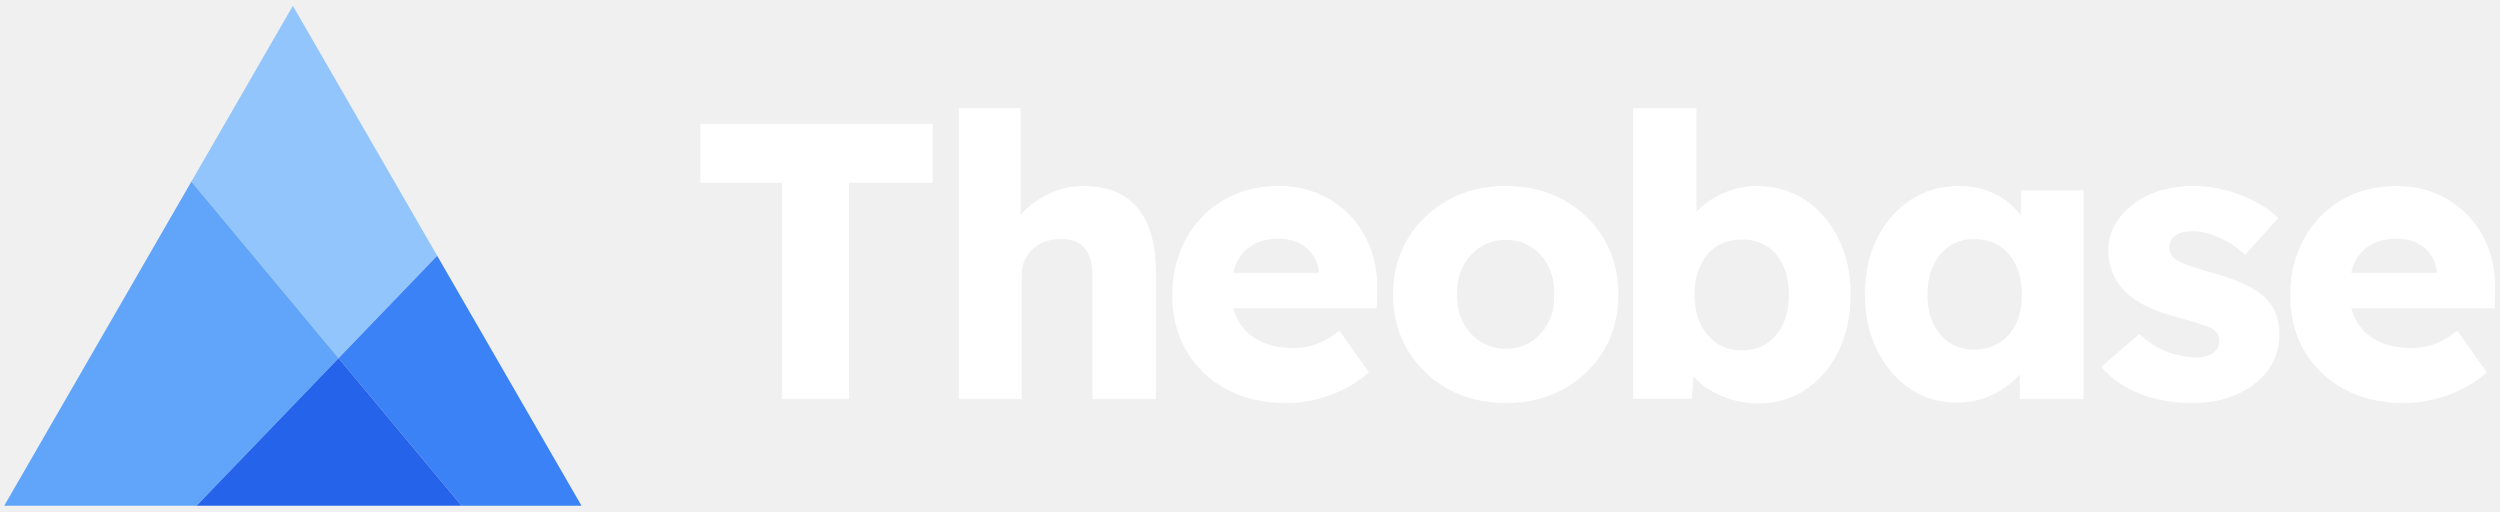
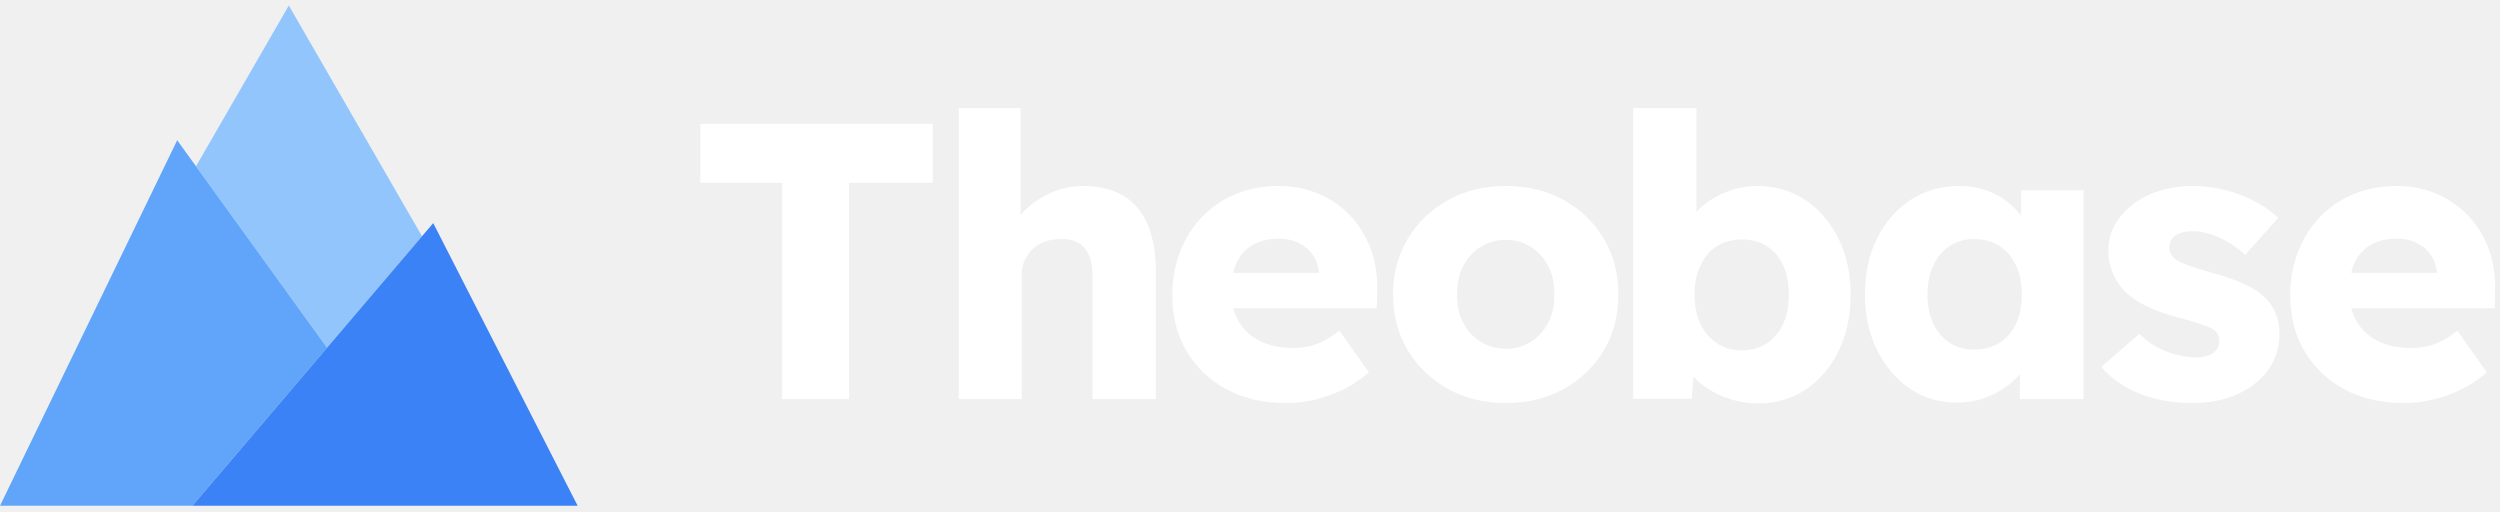
<svg xmlns="http://www.w3.org/2000/svg" width="100%" height="100%" viewBox="0 0 1187 243" version="1.1" xml:space="preserve" style="fill-rule:evenodd;clip-rule:evenodd;stroke-linejoin:round;stroke-miterlimit:2;">
  <g transform="matrix(1,0,0,1,-546.4006,-326.0717)">
    <g id="horizontal-logo" transform="matrix(2.373402,0,0,0.485766,546.4006,326.0717)">
      <rect x="0" y="0" width="500" height="500" style="fill:none;" />
-       <g transform="matrix(2.250069,0,0,10.9936,-1258.53,-8165.284)">
-         <path d="M628.868,778.214L628.868,758.986L621.597,758.986L621.597,753.742L642.258,753.742L642.258,758.986L634.812,758.986L634.812,778.214L628.868,778.214ZM650.064,761.843C650.147,761.746 650.234,761.65 650.326,761.556C650.99,760.868 651.788,760.315 652.72,759.895C653.653,759.476 654.632,759.266 655.657,759.266C657.056,759.266 658.232,759.551 659.188,760.122C660.144,760.693 660.866,761.544 661.356,762.675C661.845,763.805 662.09,765.186 662.09,766.817L662.09,778.214L656.461,778.214L656.461,767.272C656.461,766.526 656.356,765.908 656.147,765.419C655.937,764.929 655.616,764.562 655.185,764.318C654.754,764.073 654.224,763.962 653.594,763.986C653.105,763.986 652.651,764.061 652.231,764.213C651.812,764.364 651.45,764.586 651.147,764.877C650.844,765.168 650.605,765.5 650.431,765.873C650.256,766.246 650.168,766.654 650.168,767.097L650.168,778.214L644.575,778.214L644.575,752.344L650.064,752.344L650.064,761.843ZM668.986,770.138C669.093,770.546 669.246,770.925 669.445,771.275C669.877,772.032 670.506,772.621 671.333,773.04C672.161,773.46 673.145,773.669 674.287,773.669C675.08,773.669 675.785,773.553 676.402,773.32C677.02,773.087 677.69,772.691 678.413,772.131L681.035,775.837C680.312,776.466 679.543,776.979 678.727,777.375C677.911,777.771 677.078,778.069 676.228,778.267C675.377,778.465 674.532,778.564 673.693,778.564C671.642,778.564 669.859,778.15 668.344,777.323C666.829,776.495 665.652,775.365 664.813,773.932C663.974,772.498 663.555,770.861 663.555,769.02C663.555,767.598 663.788,766.293 664.254,765.104C664.72,763.916 665.372,762.884 666.212,762.01C667.051,761.136 668.047,760.46 669.201,759.983C670.354,759.505 671.619,759.266 672.994,759.266C674.299,759.266 675.493,759.499 676.577,759.965C677.661,760.431 678.599,761.084 679.391,761.923C680.184,762.762 680.79,763.752 681.209,764.894C681.629,766.036 681.815,767.283 681.769,768.635L681.734,770.138L668.986,770.138ZM668.969,766.992L676.595,766.992L676.595,766.957C676.548,766.374 676.367,765.856 676.053,765.401C675.738,764.947 675.324,764.591 674.812,764.335C674.299,764.079 673.716,763.951 673.064,763.951C672.155,763.951 671.38,764.131 670.739,764.492C670.098,764.854 669.614,765.378 669.288,766.066C669.154,766.348 669.048,766.657 668.969,766.992ZM693.219,778.564C691.284,778.564 689.565,778.144 688.062,777.305C686.559,776.466 685.37,775.324 684.496,773.879C683.622,772.434 683.185,770.779 683.185,768.915C683.185,767.05 683.622,765.396 684.496,763.951C685.37,762.506 686.559,761.364 688.062,760.524C689.565,759.685 691.284,759.266 693.219,759.266C695.153,759.266 696.872,759.685 698.375,760.524C699.878,761.364 701.061,762.506 701.924,763.951C702.786,765.396 703.217,767.05 703.217,768.915C703.217,770.779 702.786,772.434 701.924,773.879C701.061,775.324 699.878,776.466 698.375,777.305C696.872,778.144 695.153,778.564 693.219,778.564ZM693.219,773.739C694.058,773.739 694.803,773.53 695.456,773.11C696.109,772.691 696.621,772.12 696.994,771.397C697.367,770.675 697.542,769.847 697.519,768.915C697.542,767.983 697.367,767.149 696.994,766.415C696.621,765.681 696.109,765.104 695.456,764.685C694.803,764.265 694.058,764.055 693.219,764.055C692.379,764.055 691.628,764.265 690.964,764.685C690.299,765.104 689.781,765.681 689.408,766.415C689.035,767.149 688.86,767.983 688.883,768.915C688.86,769.847 689.035,770.675 689.408,771.397C689.781,772.12 690.299,772.691 690.964,773.11C691.628,773.53 692.379,773.739 693.219,773.739ZM709.887,776.203L709.743,778.179L704.534,778.179L704.534,752.344L710.162,752.344L710.162,761.557C710.491,761.2 710.876,760.873 711.316,760.577C711.922,760.169 712.586,759.849 713.308,759.616C714.031,759.382 714.777,759.266 715.546,759.266C717.154,759.266 718.582,759.68 719.829,760.507C721.075,761.334 722.06,762.476 722.783,763.933C723.505,765.39 723.866,767.05 723.866,768.915C723.866,770.803 723.511,772.475 722.8,773.932C722.089,775.388 721.116,776.53 719.881,777.358C718.646,778.185 717.247,778.599 715.686,778.599C714.847,778.599 714.043,778.482 713.274,778.249C712.504,778.016 711.811,777.701 711.193,777.305C710.688,776.981 710.252,776.613 709.887,776.203ZM714.217,773.879C715.056,773.879 715.791,773.669 716.42,773.25C717.049,772.83 717.533,772.254 717.871,771.519C718.209,770.785 718.378,769.917 718.378,768.915C718.378,767.936 718.209,767.074 717.871,766.328C717.533,765.582 717.049,765.011 716.42,764.615C715.791,764.219 715.056,764.02 714.217,764.02C713.355,764.02 712.609,764.219 711.98,764.615C711.351,765.011 710.861,765.582 710.512,766.328C710.162,767.074 709.987,767.936 709.987,768.915C709.987,769.917 710.162,770.785 710.512,771.519C710.861,772.254 711.351,772.83 711.98,773.25C712.609,773.669 713.355,773.879 714.217,773.879ZM738.913,776.002C738.567,776.404 738.171,776.769 737.724,777.096C737.118,777.538 736.442,777.888 735.696,778.144C734.951,778.401 734.158,778.529 733.319,778.529C731.758,778.529 730.365,778.115 729.141,777.288C727.918,776.46 726.945,775.318 726.222,773.862C725.5,772.405 725.139,770.756 725.139,768.915C725.139,767.027 725.5,765.361 726.222,763.916C726.945,762.471 727.935,761.334 729.194,760.507C730.452,759.68 731.886,759.266 733.494,759.266C734.38,759.266 735.19,759.394 735.924,759.65C736.658,759.907 737.305,760.262 737.864,760.717C738.298,761.069 738.682,761.463 739.018,761.9L739.018,759.65L744.576,759.65L744.576,778.214L738.913,778.214L738.913,776.002ZM734.857,773.809C735.72,773.809 736.466,773.611 737.095,773.215C737.724,772.819 738.214,772.254 738.563,771.519C738.913,770.785 739.088,769.917 739.088,768.915C739.088,767.913 738.913,767.045 738.563,766.31C738.214,765.576 737.724,765.005 737.095,764.597C736.466,764.189 735.72,763.986 734.857,763.986C734.018,763.986 733.29,764.189 732.672,764.597C732.055,765.005 731.571,765.576 731.222,766.31C730.872,767.045 730.697,767.913 730.697,768.915C730.697,769.917 730.872,770.785 731.222,771.519C731.571,772.254 732.055,772.819 732.672,773.215C733.29,773.611 734.018,773.809 734.857,773.809ZM754.265,778.564C752.447,778.564 750.845,778.272 749.458,777.69C748.072,777.107 746.97,776.326 746.155,775.348L749.546,772.411C750.268,773.133 751.084,773.664 751.993,774.002C752.902,774.339 753.764,774.508 754.58,774.508C754.906,774.508 755.198,774.474 755.454,774.404C755.71,774.334 755.926,774.235 756.101,774.106C756.275,773.978 756.409,773.827 756.503,773.652C756.596,773.477 756.643,773.273 756.643,773.04C756.643,772.574 756.433,772.213 756.013,771.956C755.804,771.84 755.454,771.7 754.964,771.537C754.475,771.374 753.846,771.187 753.077,770.978C751.981,770.698 751.031,770.366 750.227,769.981C749.423,769.597 748.765,769.148 748.252,768.635C747.786,768.146 747.425,767.604 747.168,767.01C746.912,766.415 746.784,765.745 746.784,764.999C746.784,764.137 746.988,763.356 747.396,762.657C747.803,761.958 748.351,761.352 749.039,760.839C749.726,760.326 750.519,759.936 751.416,759.668C752.313,759.4 753.24,759.266 754.195,759.266C755.221,759.266 756.2,759.382 757.132,759.616C758.064,759.849 758.932,760.175 759.737,760.594C760.541,761.014 761.257,761.515 761.887,762.098L758.95,765.384C758.53,764.988 758.058,764.632 757.534,764.318C757.01,764.003 756.468,763.752 755.908,763.566C755.349,763.38 754.836,763.286 754.37,763.286C754.021,763.286 753.712,763.315 753.444,763.374C753.176,763.432 752.948,763.525 752.762,763.653C752.576,763.782 752.436,763.933 752.342,764.108C752.249,764.283 752.203,764.487 752.203,764.72C752.203,764.953 752.267,765.174 752.395,765.384C752.523,765.594 752.704,765.768 752.937,765.908C753.17,766.048 753.543,766.205 754.056,766.38C754.568,766.555 755.267,766.771 756.153,767.027C757.249,767.33 758.192,767.668 758.985,768.041C759.777,768.414 760.407,768.857 760.873,769.369C761.246,769.766 761.525,770.226 761.712,770.75C761.898,771.275 761.991,771.84 761.991,772.446C761.991,773.634 761.659,774.689 760.995,775.61C760.331,776.53 759.416,777.253 758.251,777.777C757.085,778.302 755.757,778.564 754.265,778.564ZM768.38,770.138C768.487,770.546 768.64,770.925 768.84,771.275C769.271,772.032 769.9,772.621 770.728,773.04C771.555,773.46 772.54,773.669 773.682,773.669C774.474,773.669 775.179,773.553 775.797,773.32C776.414,773.087 777.084,772.691 777.807,772.131L780.429,775.837C779.706,776.466 778.937,776.979 778.122,777.375C777.306,777.771 776.473,778.069 775.622,778.267C774.771,778.465 773.926,778.564 773.087,778.564C771.036,778.564 769.253,778.15 767.738,777.323C766.224,776.495 765.047,775.365 764.208,773.932C763.368,772.498 762.949,770.861 762.949,769.02C762.949,767.598 763.182,766.293 763.648,765.104C764.114,763.916 764.767,762.884 765.606,762.01C766.445,761.136 767.441,760.46 768.595,759.983C769.749,759.505 771.013,759.266 772.388,759.266C773.693,759.266 774.888,759.499 775.972,759.965C777.055,760.431 777.993,761.084 778.786,761.923C779.578,762.762 780.184,763.752 780.604,764.894C781.023,766.036 781.21,767.283 781.163,768.635L781.128,770.138L768.38,770.138ZM768.363,766.992L775.989,766.992L775.989,766.957C775.942,766.374 775.762,765.856 775.447,765.401C775.133,764.947 774.719,764.591 774.206,764.335C773.693,764.079 773.111,763.951 772.458,763.951C771.549,763.951 770.774,764.131 770.133,764.492C769.492,764.854 769.009,765.378 768.682,766.066C768.548,766.348 768.442,766.657 768.363,766.992Z" style="fill:white;" />
-       </g>
-       <g transform="matrix(0.068135,0,0,0.332899,-17.64517,-110.6839)">
-         <path d="M1253.111,1384.116L820.864,865.621L1118.85,349.504L1542.601,1083.462L1253.111,1384.116Z" style="fill:rgb(147,197,253);fill-rule:nonzero;" />
-       </g>
-       <g transform="matrix(0.313392,0,0,1.5312,-19.76082,-132.8001)">
-         <path d="M185.216,202.639L279.191,315.365L188.484,409.57L65.743,409.57L185.216,202.639Z" style="fill:rgb(96,165,250);" />
-       </g>
-       <g transform="matrix(0.313392,0,0,1.5312,-19.76082,-132.8001)">
-         <path d="M342.129,250L434.257,409.57L357.725,409.57L279.191,315.365L342.129,250Z" style="fill:rgb(59,130,246);" />
-       </g>
-       <g transform="matrix(0.313392,0,0,1.5312,-19.76082,-132.8001)">
-         <path d="M279.191,315.365L357.725,409.57L188.484,409.57L279.191,315.365Z" style="fill:rgb(37,99,235);" />
+       <g>
+         <g transform="matrix(2.250069,0,0,10.9936,-1258.53,-8165.284)">
+           <path d="M628.868,778.214L628.868,758.986L621.597,758.986L621.597,753.742L642.258,753.742L642.258,758.986L634.812,758.986L634.812,778.214L628.868,778.214ZM650.064,761.843C650.147,761.746 650.234,761.65 650.326,761.556C650.99,760.868 651.788,760.315 652.72,759.895C653.653,759.476 654.632,759.266 655.657,759.266C657.056,759.266 658.232,759.551 659.188,760.122C660.144,760.693 660.866,761.544 661.356,762.675C661.845,763.805 662.09,765.186 662.09,766.817L662.09,778.214L656.461,778.214L656.461,767.272C656.461,766.526 656.356,765.908 656.147,765.419C655.937,764.929 655.616,764.562 655.185,764.318C654.754,764.073 654.224,763.962 653.594,763.986C653.105,763.986 652.651,764.061 652.231,764.213C651.812,764.364 651.45,764.586 651.147,764.877C650.844,765.168 650.605,765.5 650.431,765.873C650.256,766.246 650.168,766.654 650.168,767.097L650.168,778.214L644.575,778.214L644.575,752.344L650.064,752.344L650.064,761.843ZM668.986,770.138C669.093,770.546 669.246,770.925 669.445,771.275C669.877,772.032 670.506,772.621 671.333,773.04C672.161,773.46 673.145,773.669 674.287,773.669C675.08,773.669 675.785,773.553 676.402,773.32C677.02,773.087 677.69,772.691 678.413,772.131L681.035,775.837C680.312,776.466 679.543,776.979 678.727,777.375C677.911,777.771 677.078,778.069 676.228,778.267C675.377,778.465 674.532,778.564 673.693,778.564C671.642,778.564 669.859,778.15 668.344,777.323C666.829,776.495 665.652,775.365 664.813,773.932C663.974,772.498 663.555,770.861 663.555,769.02C663.555,767.598 663.788,766.293 664.254,765.104C664.72,763.916 665.372,762.884 666.212,762.01C667.051,761.136 668.047,760.46 669.201,759.983C670.354,759.505 671.619,759.266 672.994,759.266C674.299,759.266 675.493,759.499 676.577,759.965C677.661,760.431 678.599,761.084 679.391,761.923C680.184,762.762 680.79,763.752 681.209,764.894C681.629,766.036 681.815,767.283 681.769,768.635L681.734,770.138L668.986,770.138ZM668.969,766.992L676.595,766.992L676.595,766.957C676.548,766.374 676.367,765.856 676.053,765.401C675.738,764.947 675.324,764.591 674.812,764.335C674.299,764.079 673.716,763.951 673.064,763.951C672.155,763.951 671.38,764.131 670.739,764.492C670.098,764.854 669.614,765.378 669.288,766.066C669.154,766.348 669.048,766.657 668.969,766.992ZM693.219,778.564C691.284,778.564 689.565,778.144 688.062,777.305C686.559,776.466 685.37,775.324 684.496,773.879C683.622,772.434 683.185,770.779 683.185,768.915C683.185,767.05 683.622,765.396 684.496,763.951C685.37,762.506 686.559,761.364 688.062,760.524C689.565,759.685 691.284,759.266 693.219,759.266C695.153,759.266 696.872,759.685 698.375,760.524C699.878,761.364 701.061,762.506 701.924,763.951C702.786,765.396 703.217,767.05 703.217,768.915C703.217,770.779 702.786,772.434 701.924,773.879C701.061,775.324 699.878,776.466 698.375,777.305C696.872,778.144 695.153,778.564 693.219,778.564ZM693.219,773.739C694.058,773.739 694.803,773.53 695.456,773.11C696.109,772.691 696.621,772.12 696.994,771.397C697.367,770.675 697.542,769.847 697.519,768.915C697.542,767.983 697.367,767.149 696.994,766.415C696.621,765.681 696.109,765.104 695.456,764.685C694.803,764.265 694.058,764.055 693.219,764.055C692.379,764.055 691.628,764.265 690.964,764.685C690.299,765.104 689.781,765.681 689.408,766.415C689.035,767.149 688.86,767.983 688.883,768.915C688.86,769.847 689.035,770.675 689.408,771.397C689.781,772.12 690.299,772.691 690.964,773.11C691.628,773.53 692.379,773.739 693.219,773.739ZM709.887,776.203L709.743,778.179L704.534,778.179L704.534,752.344L710.162,752.344L710.162,761.557C710.491,761.2 710.876,760.873 711.316,760.577C711.922,760.169 712.586,759.849 713.308,759.616C714.031,759.382 714.777,759.266 715.546,759.266C717.154,759.266 718.582,759.68 719.829,760.507C721.075,761.334 722.06,762.476 722.783,763.933C723.505,765.39 723.866,767.05 723.866,768.915C723.866,770.803 723.511,772.475 722.8,773.932C722.089,775.388 721.116,776.53 719.881,777.358C718.646,778.185 717.247,778.599 715.686,778.599C714.847,778.599 714.043,778.482 713.274,778.249C712.504,778.016 711.811,777.701 711.193,777.305C710.688,776.981 710.252,776.613 709.887,776.203ZM714.217,773.879C715.056,773.879 715.791,773.669 716.42,773.25C717.049,772.83 717.533,772.254 717.871,771.519C718.209,770.785 718.378,769.917 718.378,768.915C718.378,767.936 718.209,767.074 717.871,766.328C717.533,765.582 717.049,765.011 716.42,764.615C715.791,764.219 715.056,764.02 714.217,764.02C713.355,764.02 712.609,764.219 711.98,764.615C711.351,765.011 710.861,765.582 710.512,766.328C710.162,767.074 709.987,767.936 709.987,768.915C709.987,769.917 710.162,770.785 710.512,771.519C710.861,772.254 711.351,772.83 711.98,773.25C712.609,773.669 713.355,773.879 714.217,773.879ZM738.913,776.002C738.567,776.404 738.171,776.769 737.724,777.096C737.118,777.538 736.442,777.888 735.696,778.144C734.951,778.401 734.158,778.529 733.319,778.529C731.758,778.529 730.365,778.115 729.141,777.288C727.918,776.46 726.945,775.318 726.222,773.862C725.5,772.405 725.139,770.756 725.139,768.915C725.139,767.027 725.5,765.361 726.222,763.916C726.945,762.471 727.935,761.334 729.194,760.507C730.452,759.68 731.886,759.266 733.494,759.266C734.38,759.266 735.19,759.394 735.924,759.65C736.658,759.907 737.305,760.262 737.864,760.717C738.298,761.069 738.682,761.463 739.018,761.9L739.018,759.65L744.576,759.65L744.576,778.214L738.913,778.214L738.913,776.002ZM734.857,773.809C735.72,773.809 736.466,773.611 737.095,773.215C737.724,772.819 738.214,772.254 738.563,771.519C738.913,770.785 739.088,769.917 739.088,768.915C739.088,767.913 738.913,767.045 738.563,766.31C738.214,765.576 737.724,765.005 737.095,764.597C736.466,764.189 735.72,763.986 734.857,763.986C734.018,763.986 733.29,764.189 732.672,764.597C732.055,765.005 731.571,765.576 731.222,766.31C730.872,767.045 730.697,767.913 730.697,768.915C730.697,769.917 730.872,770.785 731.222,771.519C731.571,772.254 732.055,772.819 732.672,773.215C733.29,773.611 734.018,773.809 734.857,773.809ZM754.265,778.564C752.447,778.564 750.845,778.272 749.458,777.69C748.072,777.107 746.97,776.326 746.155,775.348L749.546,772.411C750.268,773.133 751.084,773.664 751.993,774.002C752.902,774.339 753.764,774.508 754.58,774.508C754.906,774.508 755.198,774.474 755.454,774.404C755.71,774.334 755.926,774.235 756.101,774.106C756.275,773.978 756.409,773.827 756.503,773.652C756.596,773.477 756.643,773.273 756.643,773.04C756.643,772.574 756.433,772.213 756.013,771.956C755.804,771.84 755.454,771.7 754.964,771.537C754.475,771.374 753.846,771.187 753.077,770.978C751.981,770.698 751.031,770.366 750.227,769.981C749.423,769.597 748.765,769.148 748.252,768.635C747.786,768.146 747.425,767.604 747.168,767.01C746.912,766.415 746.784,765.745 746.784,764.999C746.784,764.137 746.988,763.356 747.396,762.657C747.803,761.958 748.351,761.352 749.039,760.839C749.726,760.326 750.519,759.936 751.416,759.668C752.313,759.4 753.24,759.266 754.195,759.266C755.221,759.266 756.2,759.382 757.132,759.616C758.064,759.849 758.932,760.175 759.737,760.594C760.541,761.014 761.257,761.515 761.887,762.098L758.95,765.384C758.53,764.988 758.058,764.632 757.534,764.318C757.01,764.003 756.468,763.752 755.908,763.566C755.349,763.38 754.836,763.286 754.37,763.286C754.021,763.286 753.712,763.315 753.444,763.374C753.176,763.432 752.948,763.525 752.762,763.653C752.576,763.782 752.436,763.933 752.342,764.108C752.249,764.283 752.203,764.487 752.203,764.72C752.203,764.953 752.267,765.174 752.395,765.384C752.523,765.594 752.704,765.768 752.937,765.908C753.17,766.048 753.543,766.205 754.056,766.38C754.568,766.555 755.267,766.771 756.153,767.027C757.249,767.33 758.192,767.668 758.985,768.041C759.777,768.414 760.407,768.857 760.873,769.369C761.246,769.766 761.525,770.226 761.712,770.75C761.898,771.275 761.991,771.84 761.991,772.446C761.991,773.634 761.659,774.689 760.995,775.61C760.331,776.53 759.416,777.253 758.251,777.777C757.085,778.302 755.757,778.564 754.265,778.564ZM768.38,770.138C768.487,770.546 768.64,770.925 768.84,771.275C769.271,772.032 769.9,772.621 770.728,773.04C771.555,773.46 772.54,773.669 773.682,773.669C774.474,773.669 775.179,773.553 775.797,773.32C776.414,773.087 777.084,772.691 777.807,772.131L780.429,775.837C779.706,776.466 778.937,776.979 778.122,777.375C777.306,777.771 776.473,778.069 775.622,778.267C774.771,778.465 773.926,778.564 773.087,778.564C771.036,778.564 769.253,778.15 767.738,777.323C766.224,776.495 765.047,775.365 764.208,773.932C763.368,772.498 762.949,770.861 762.949,769.02C762.949,767.598 763.182,766.293 763.648,765.104C764.114,763.916 764.767,762.884 765.606,762.01C766.445,761.136 767.441,760.46 768.595,759.983C769.749,759.505 771.013,759.266 772.388,759.266C773.693,759.266 774.888,759.499 775.972,759.965C777.055,760.431 777.993,761.084 778.786,761.923C779.578,762.762 780.184,763.752 780.604,764.894C781.023,766.036 781.21,767.283 781.163,768.635L781.128,770.138L768.38,770.138ZM768.363,766.992L775.989,766.992L775.989,766.957C775.942,766.374 775.762,765.856 775.447,765.401C775.133,764.947 774.719,764.591 774.206,764.335C773.693,764.079 773.111,763.951 772.458,763.951C771.549,763.951 770.774,764.131 770.133,764.492C769.492,764.854 769.009,765.378 768.682,766.066C768.548,766.348 768.442,766.657 768.363,766.992Z" style="fill:white;" />
+         </g>
+         <g transform="matrix(0.068174,0,0,0.33309,-18.4984,-111.0294)">
+           <path d="M1231.071,1353.607L846.479,821.256L1118.85,349.504L1509.736,1026.539L1231.071,1353.607Z" style="fill:rgb(147,197,253);fill-rule:nonzero;" />
+         </g>
+         <g transform="matrix(0.313571,0,0,1.532075,-20.61526,-133.1582)">
+           <path d="M178.786,176.385L274.399,308.732L188.484,409.57L65.743,409.57L178.786,176.385Z" style="fill:rgb(96,165,250);" />
+         </g>
+         <g transform="matrix(0.313571,0,0,1.532075,-20.61526,-133.1582)">
+           <path d="M342.129,229.238L434.257,409.57L188.484,409.57L342.129,229.238Z" style="fill:rgb(59,130,246);" />
+         </g>
      </g>
    </g>
  </g>
</svg>
